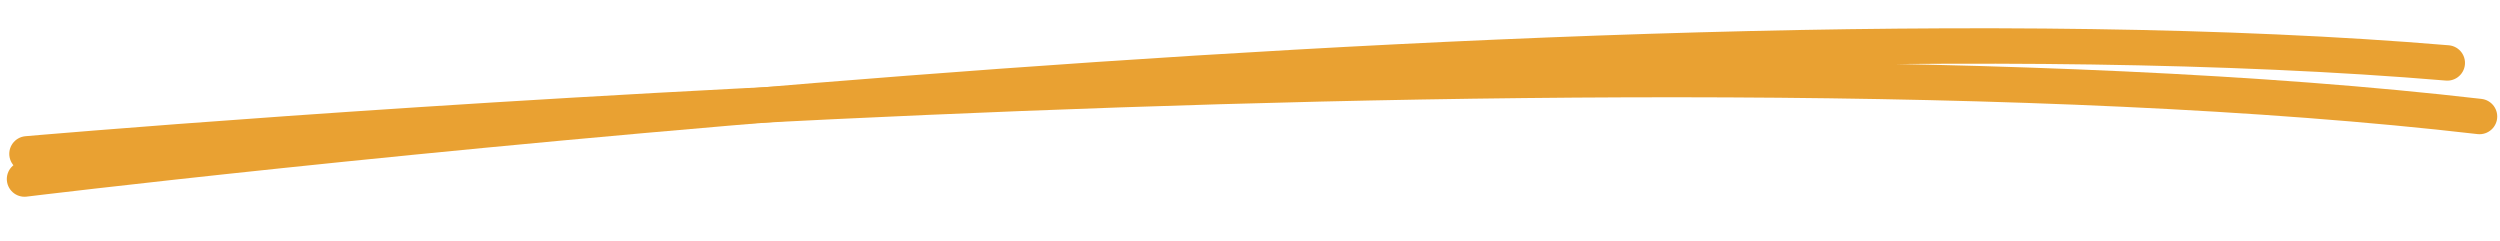
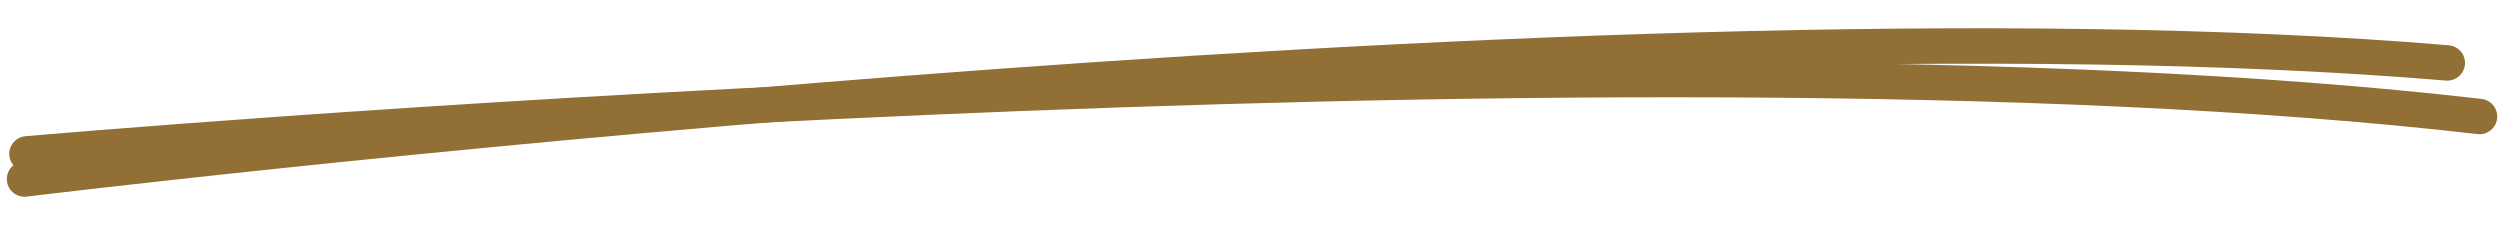
<svg xmlns="http://www.w3.org/2000/svg" class="position-absolute" width="353" height="34" viewBox="0 0 353 34" fill="none">
-   <path d="M3.462 25.281C3.462 25.281 221.953 -1.501 345.557 8.885" stroke="#e9a132" stroke-width="5" stroke-linecap="round" />
-   <path d="M3.808 21.724C3.808 21.724 226.755 2.177 350.108 16.45" stroke="#e9a132" stroke-width="5" stroke-linecap="round" />
+   <path d="M3.462 25.281C3.462 25.281 221.953 -1.501 345.557 8.885" stroke="#926F34" stroke-width="5" stroke-linecap="round" />
+   <path d="M3.808 21.724C3.808 21.724 226.755 2.177 350.108 16.45" stroke="#926F34" stroke-width="5" stroke-linecap="round" />
</svg>
